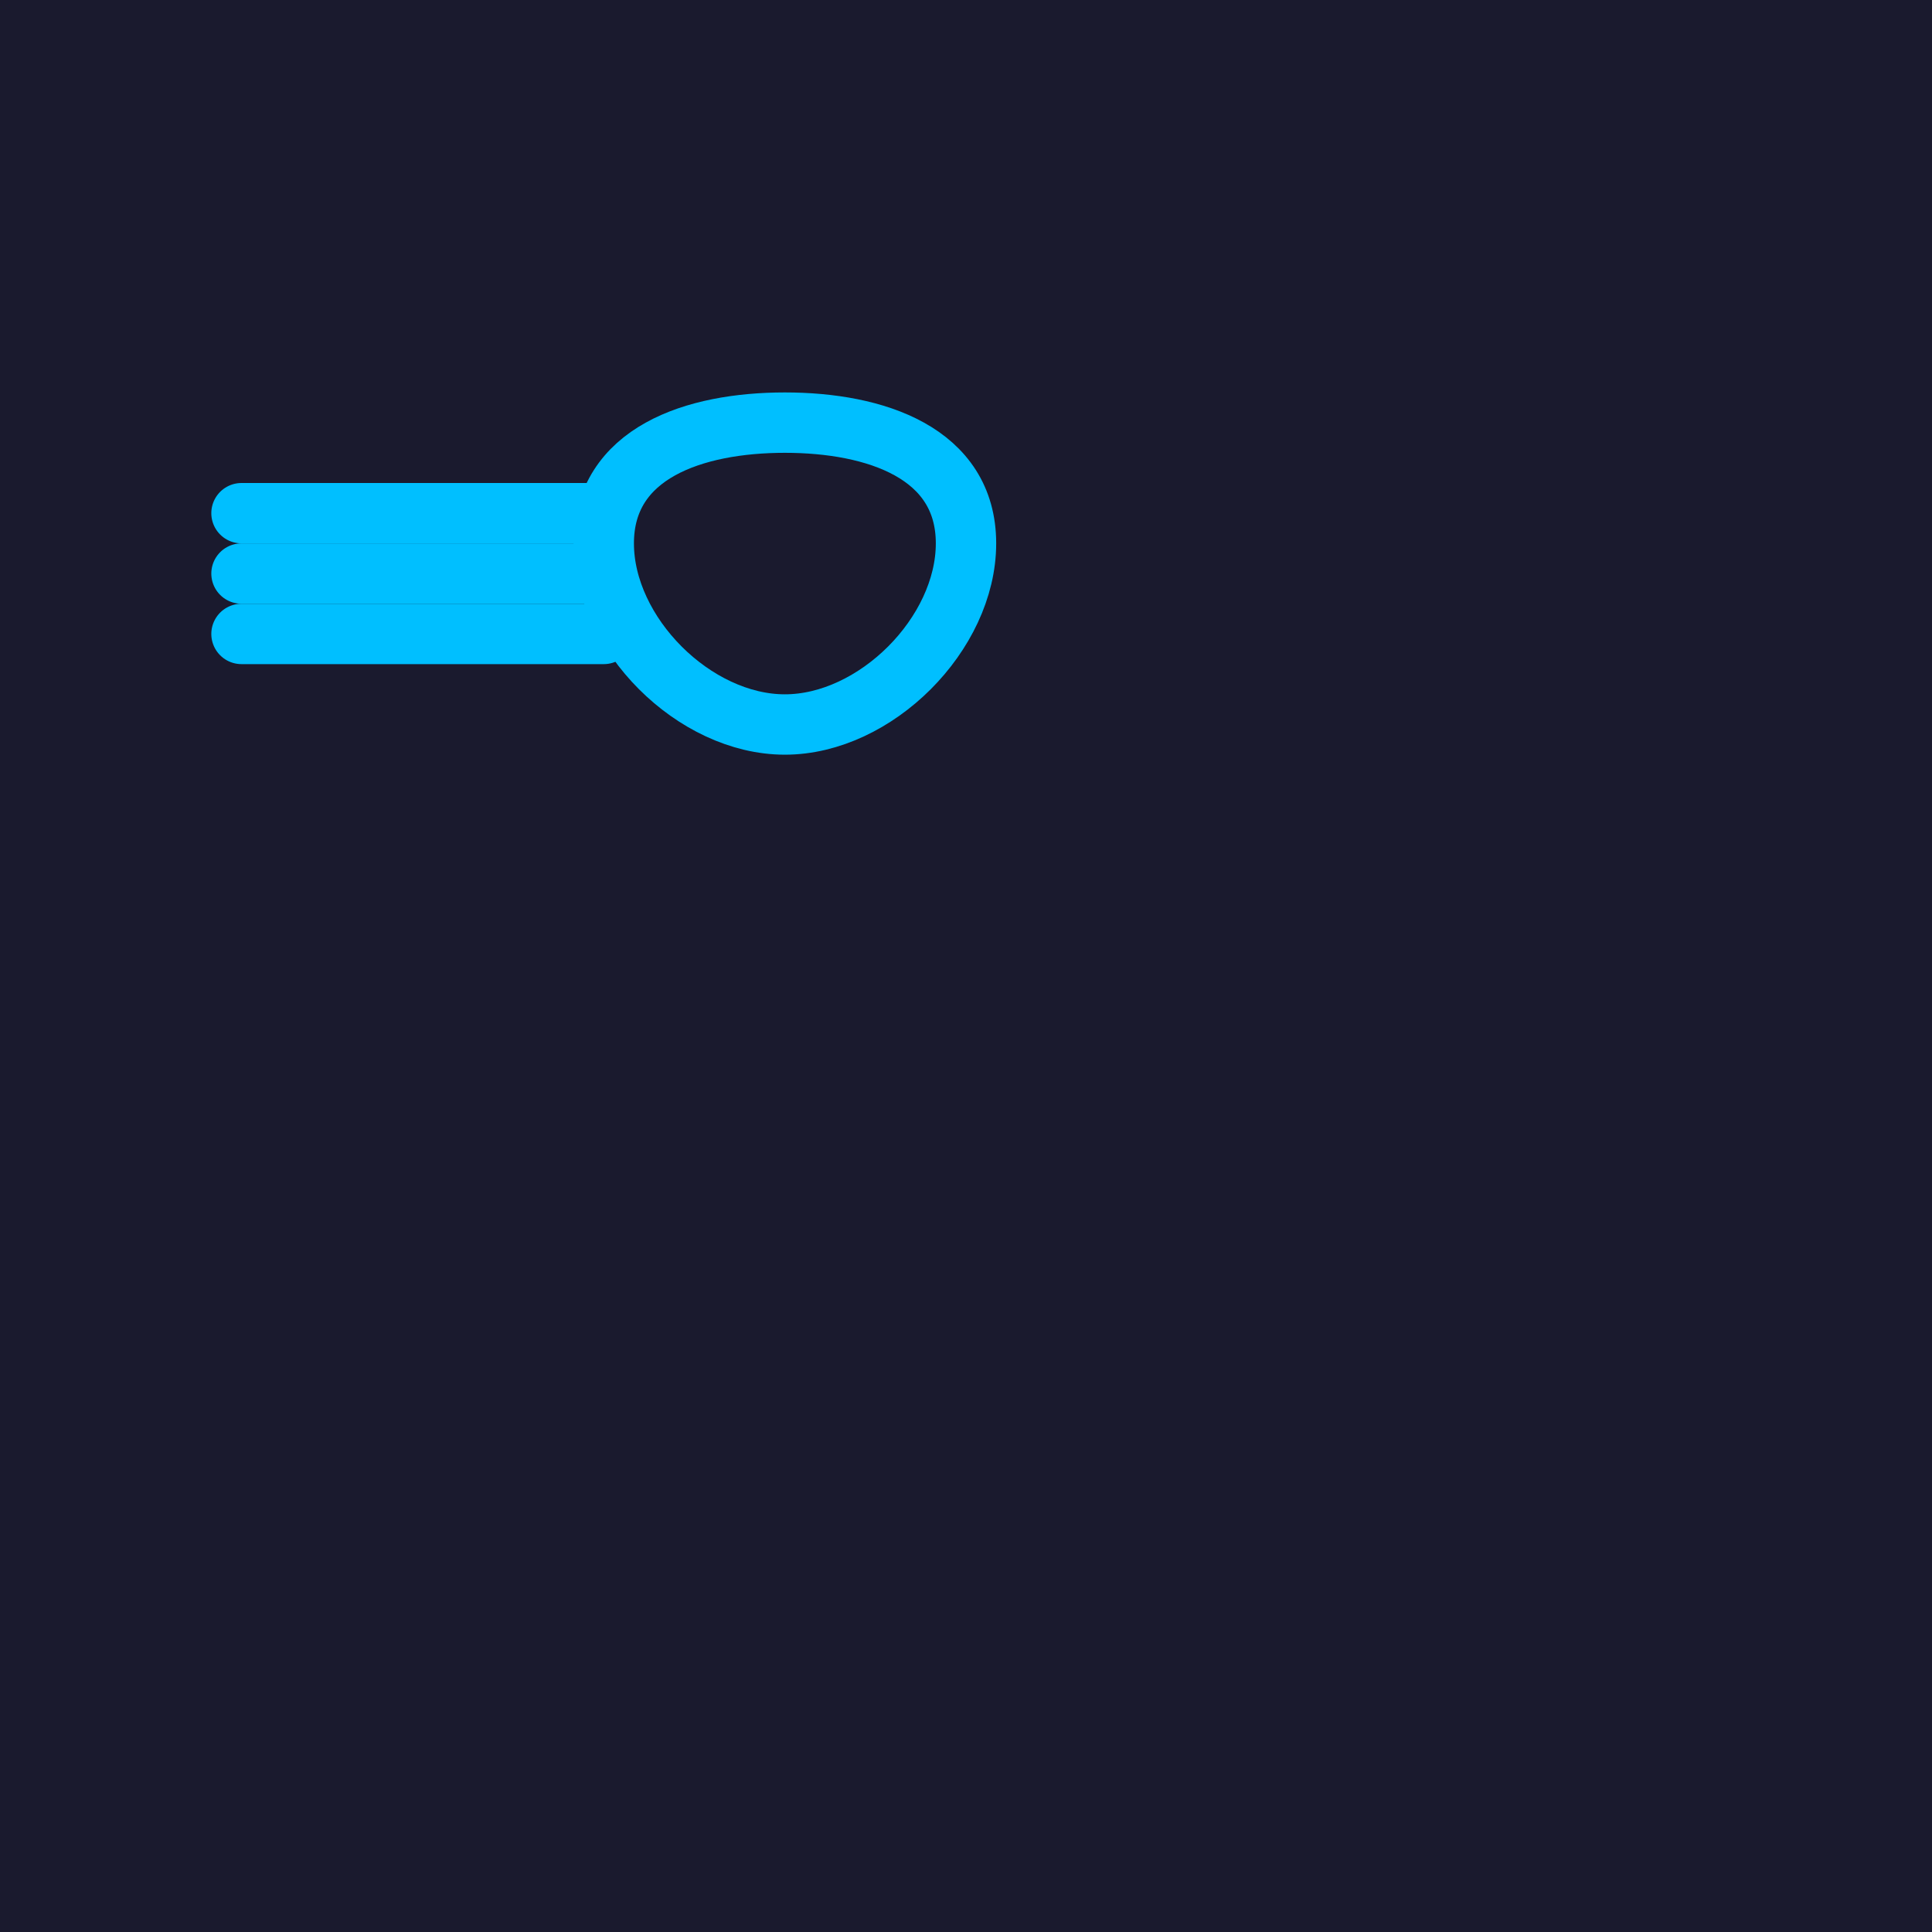
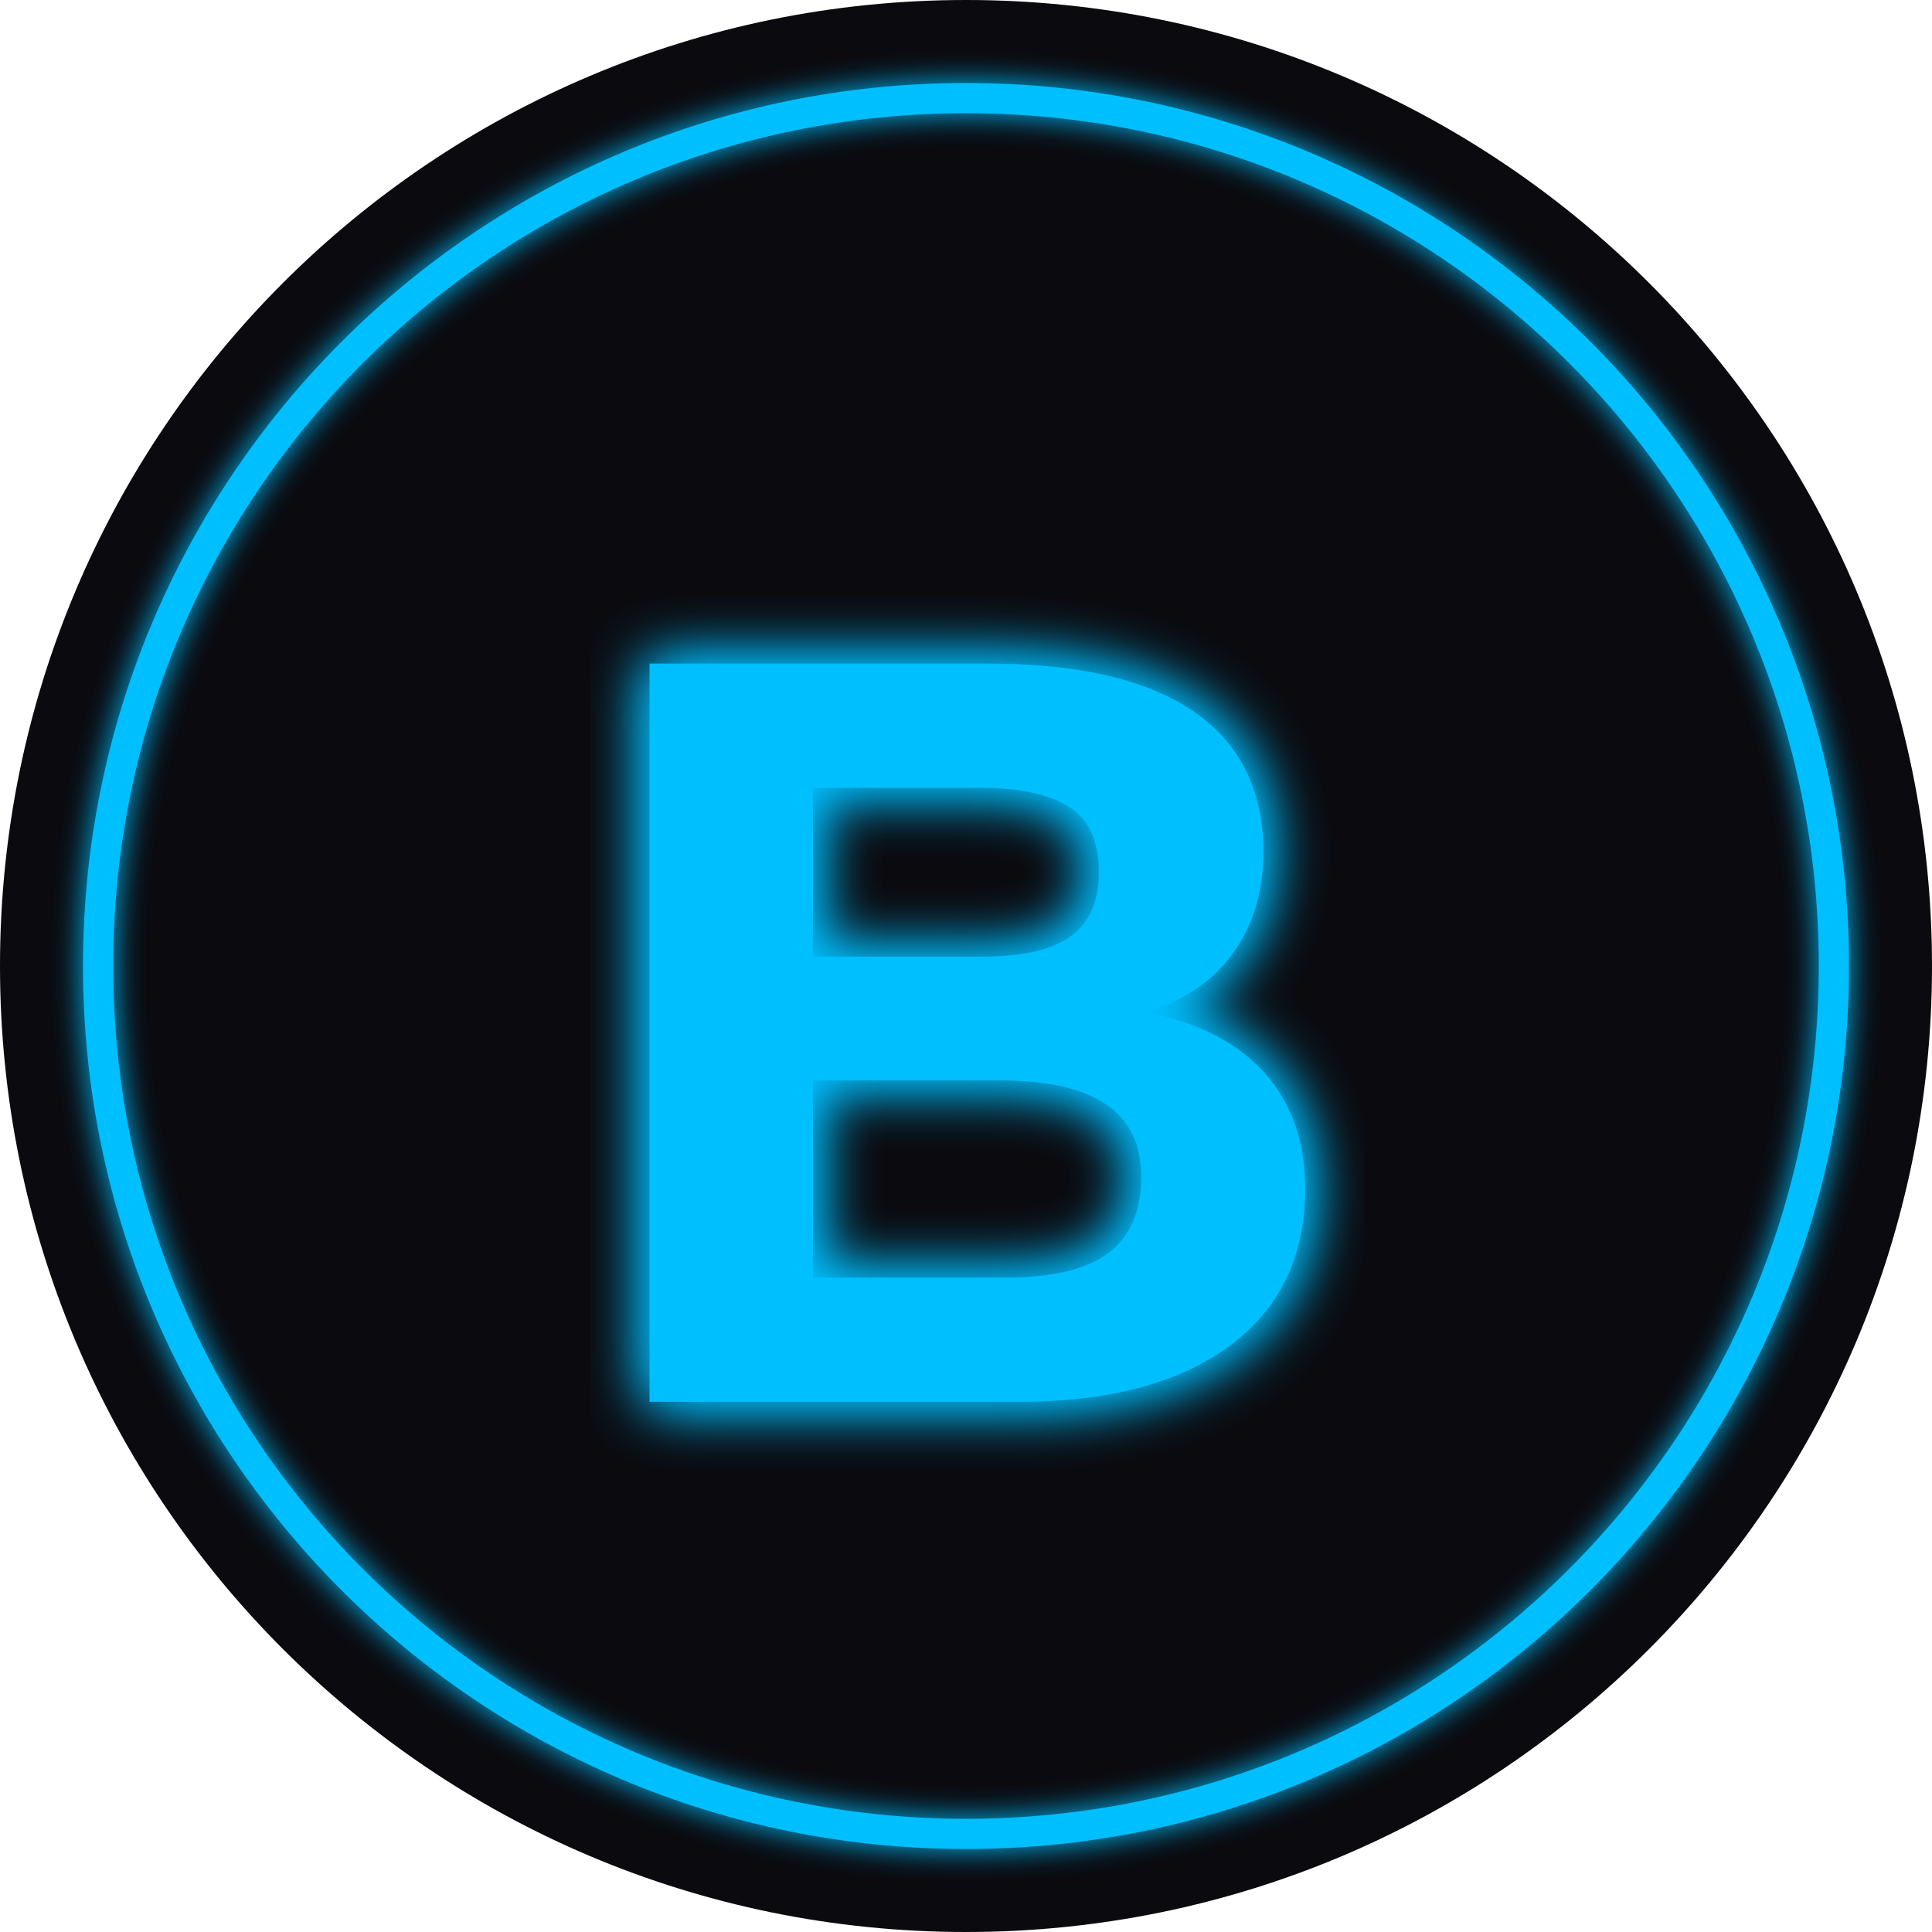
- <svg xmlns="http://www.w3.org/2000/svg" width="32" height="32" viewBox="0 0 32 32">
-   <rect width="32" height="32" fill="#1a1a2e" />
-   <g transform="translate(4, 6)">
-     <path d="M6 3 C6 1.5, 7.5 1, 9 1 C10.5 1, 12 1.5, 12 3 C12 4.5, 10.5 6, 9 6 C7.5 6, 6 4.5, 6 3 Z" fill="none" stroke="#00bfff" stroke-width="1" stroke-linecap="round" />
-     <path d="M6 2.5 C4 2.5, 2 2.5, 0 2.5" fill="none" stroke="#00bfff" stroke-width="1" stroke-linecap="round" />
-     <path d="M6 3.5 C4 3.5, 2 3.5, 0 3.5" fill="none" stroke="#00bfff" stroke-width="1" stroke-linecap="round" />
-     <path d="M6 4.5 C4 4.5, 2 4.5, 0 4.5" fill="none" stroke="#00bfff" stroke-linecap="round" />
+ <svg xmlns="http://www.w3.org/2000/svg" width="512" height="512" viewBox="0 0 512 512">
+   <defs>
+     <filter id="glow">
+       <feGaussianBlur stdDeviation="4" result="coloredBlur" />
+       <feMerge>
+         <feMergeNode in="coloredBlur" />
+         <feMergeNode in="SourceGraphic" />
+       </feMerge>
+     </filter>
+     <filter id="neonGlow">
+       <feGaussianBlur stdDeviation="8" result="coloredBlur" />
+       <feMerge>
+         <feMergeNode in="coloredBlur" />
+         <feMergeNode in="coloredBlur" />
+         <feMergeNode in="SourceGraphic" />
+       </feMerge>
+     </filter>
+   </defs>
+   <circle cx="256" cy="256" r="256" fill="#0a0a0f" />
+   <circle cx="256" cy="256" r="230" fill="none" stroke="#00bfff" stroke-width="8" filter="url(#glow)" />
+   <g filter="url(#neonGlow)">
+     <text x="256" y="370" font-family="Arial, sans-serif" font-size="280" font-weight="900" fill="#00bfff" text-anchor="middle" stroke="#00bfff" stroke-width="3">B</text>
  </g>
+   <circle cx="256" cy="256" r="230" fill="none" stroke="#00bfff" stroke-width="3" opacity="0.6" />
</svg>
